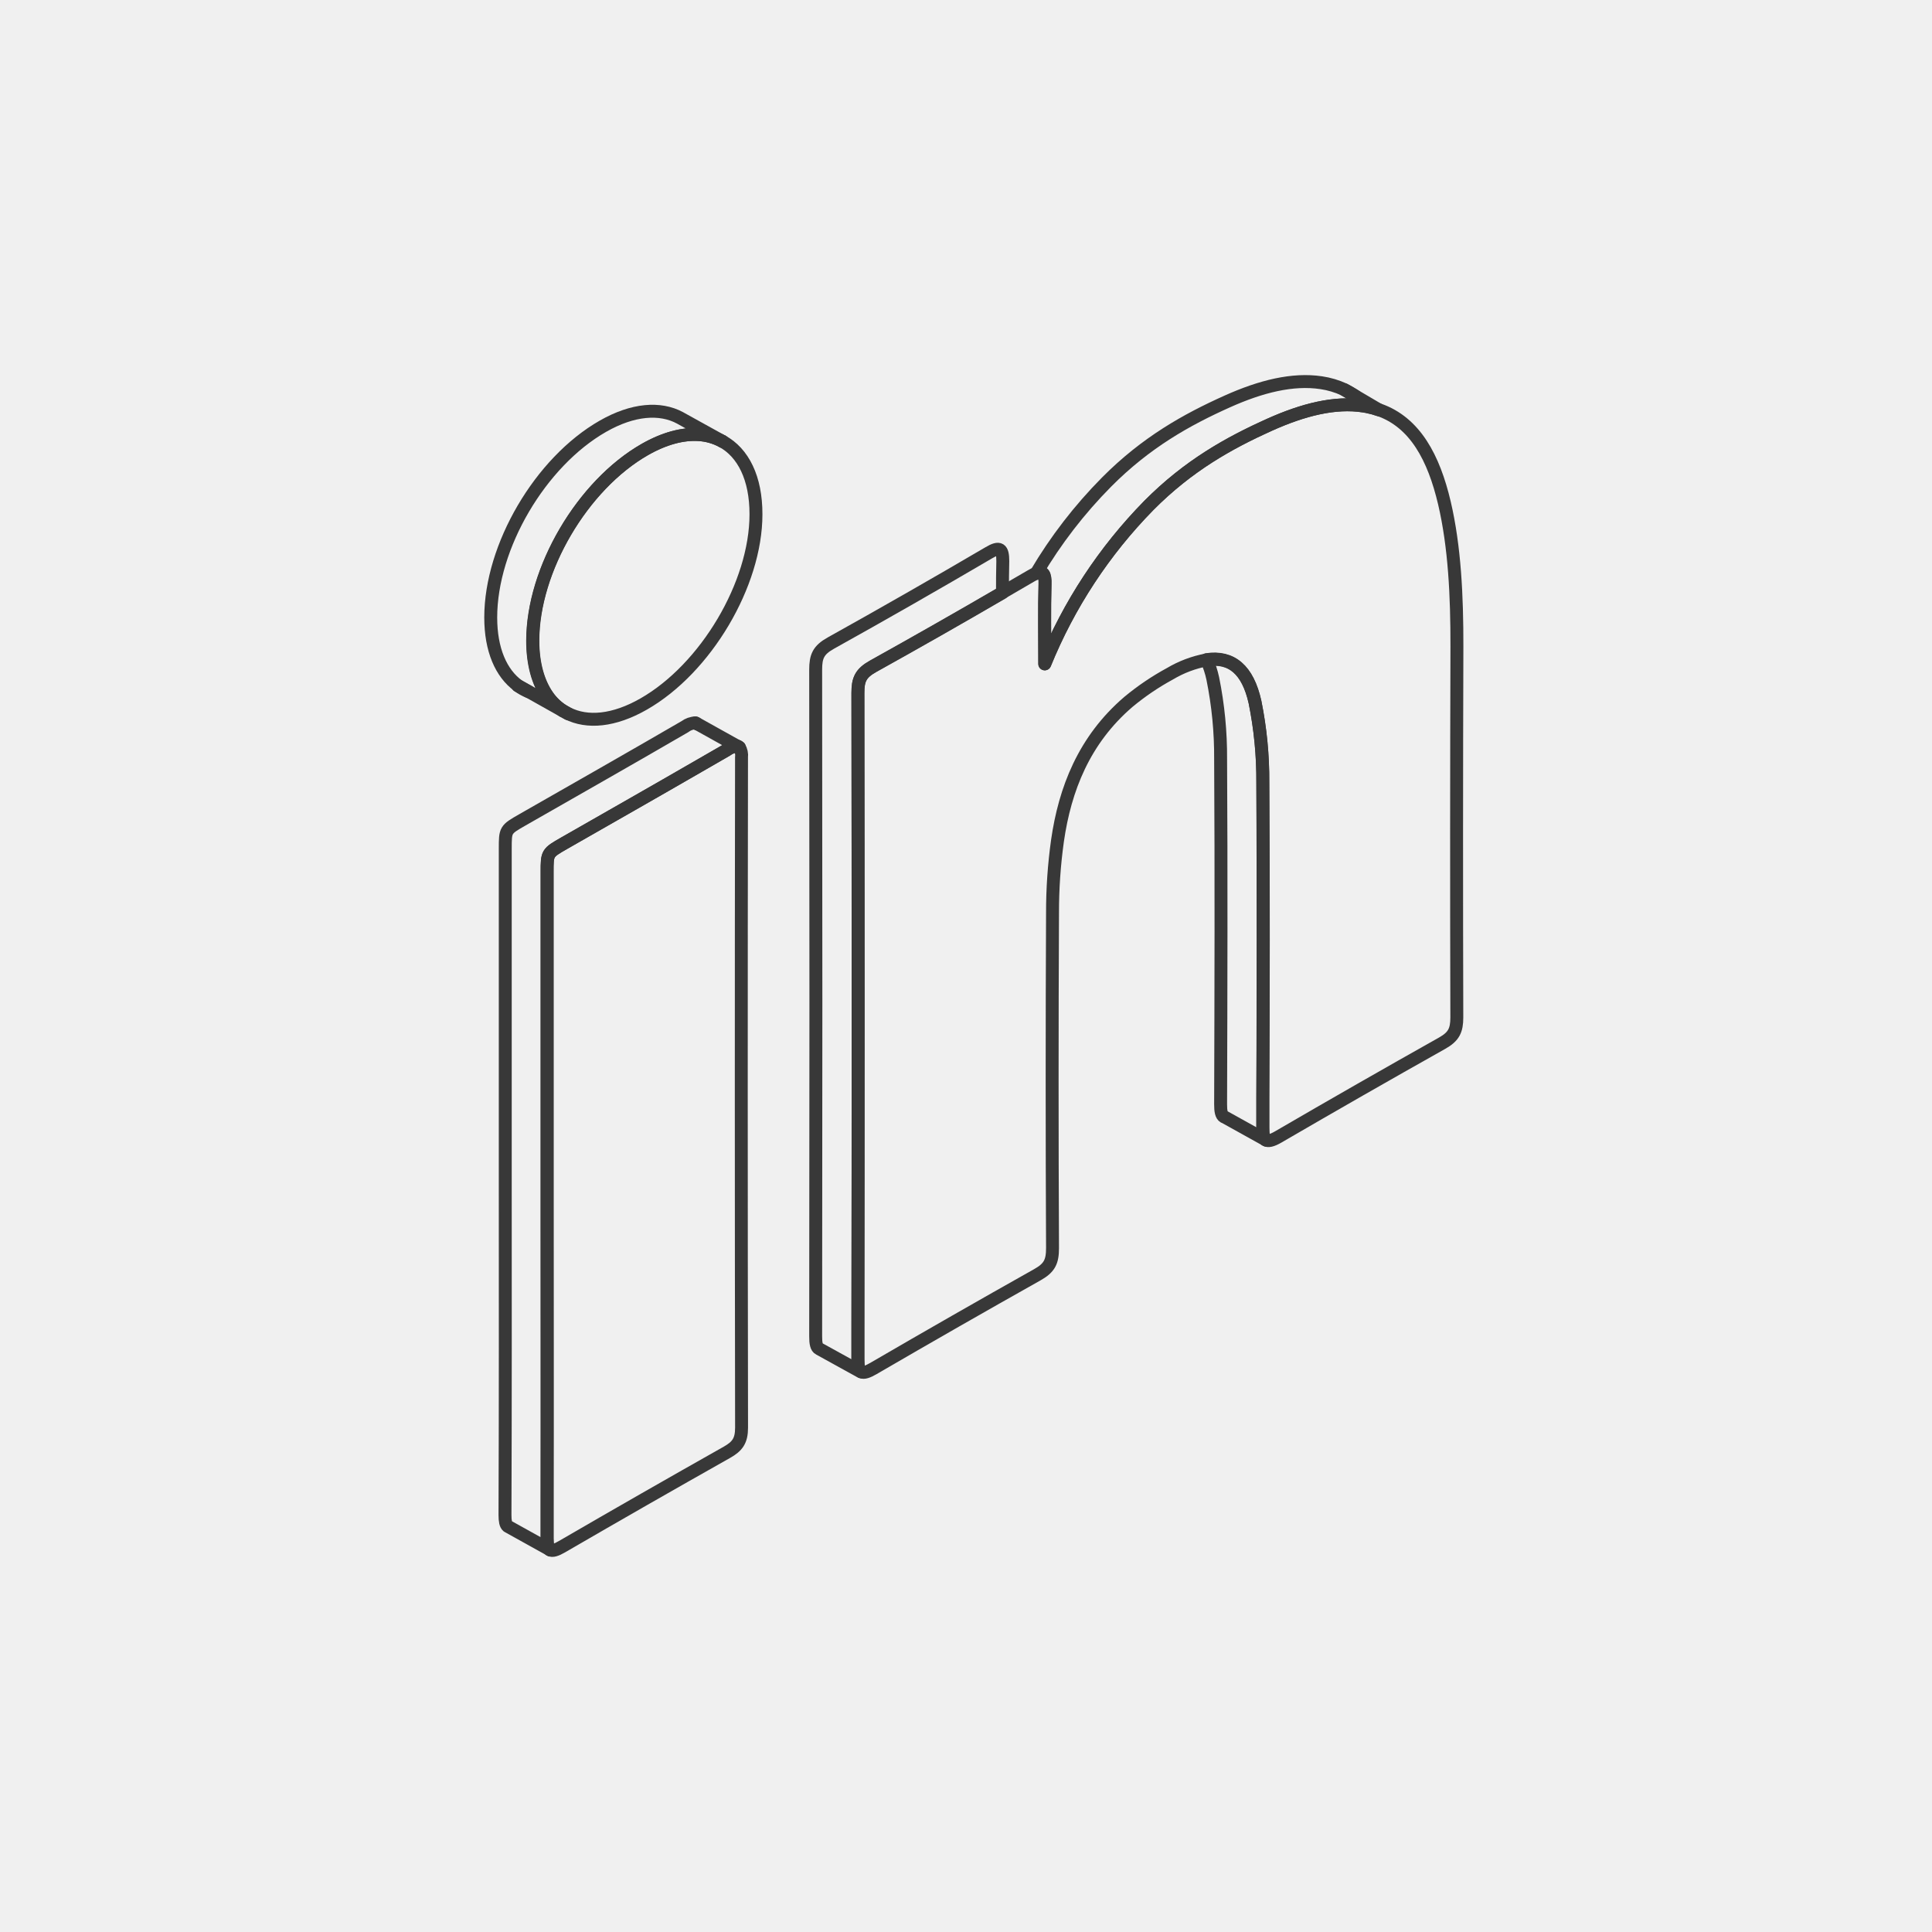
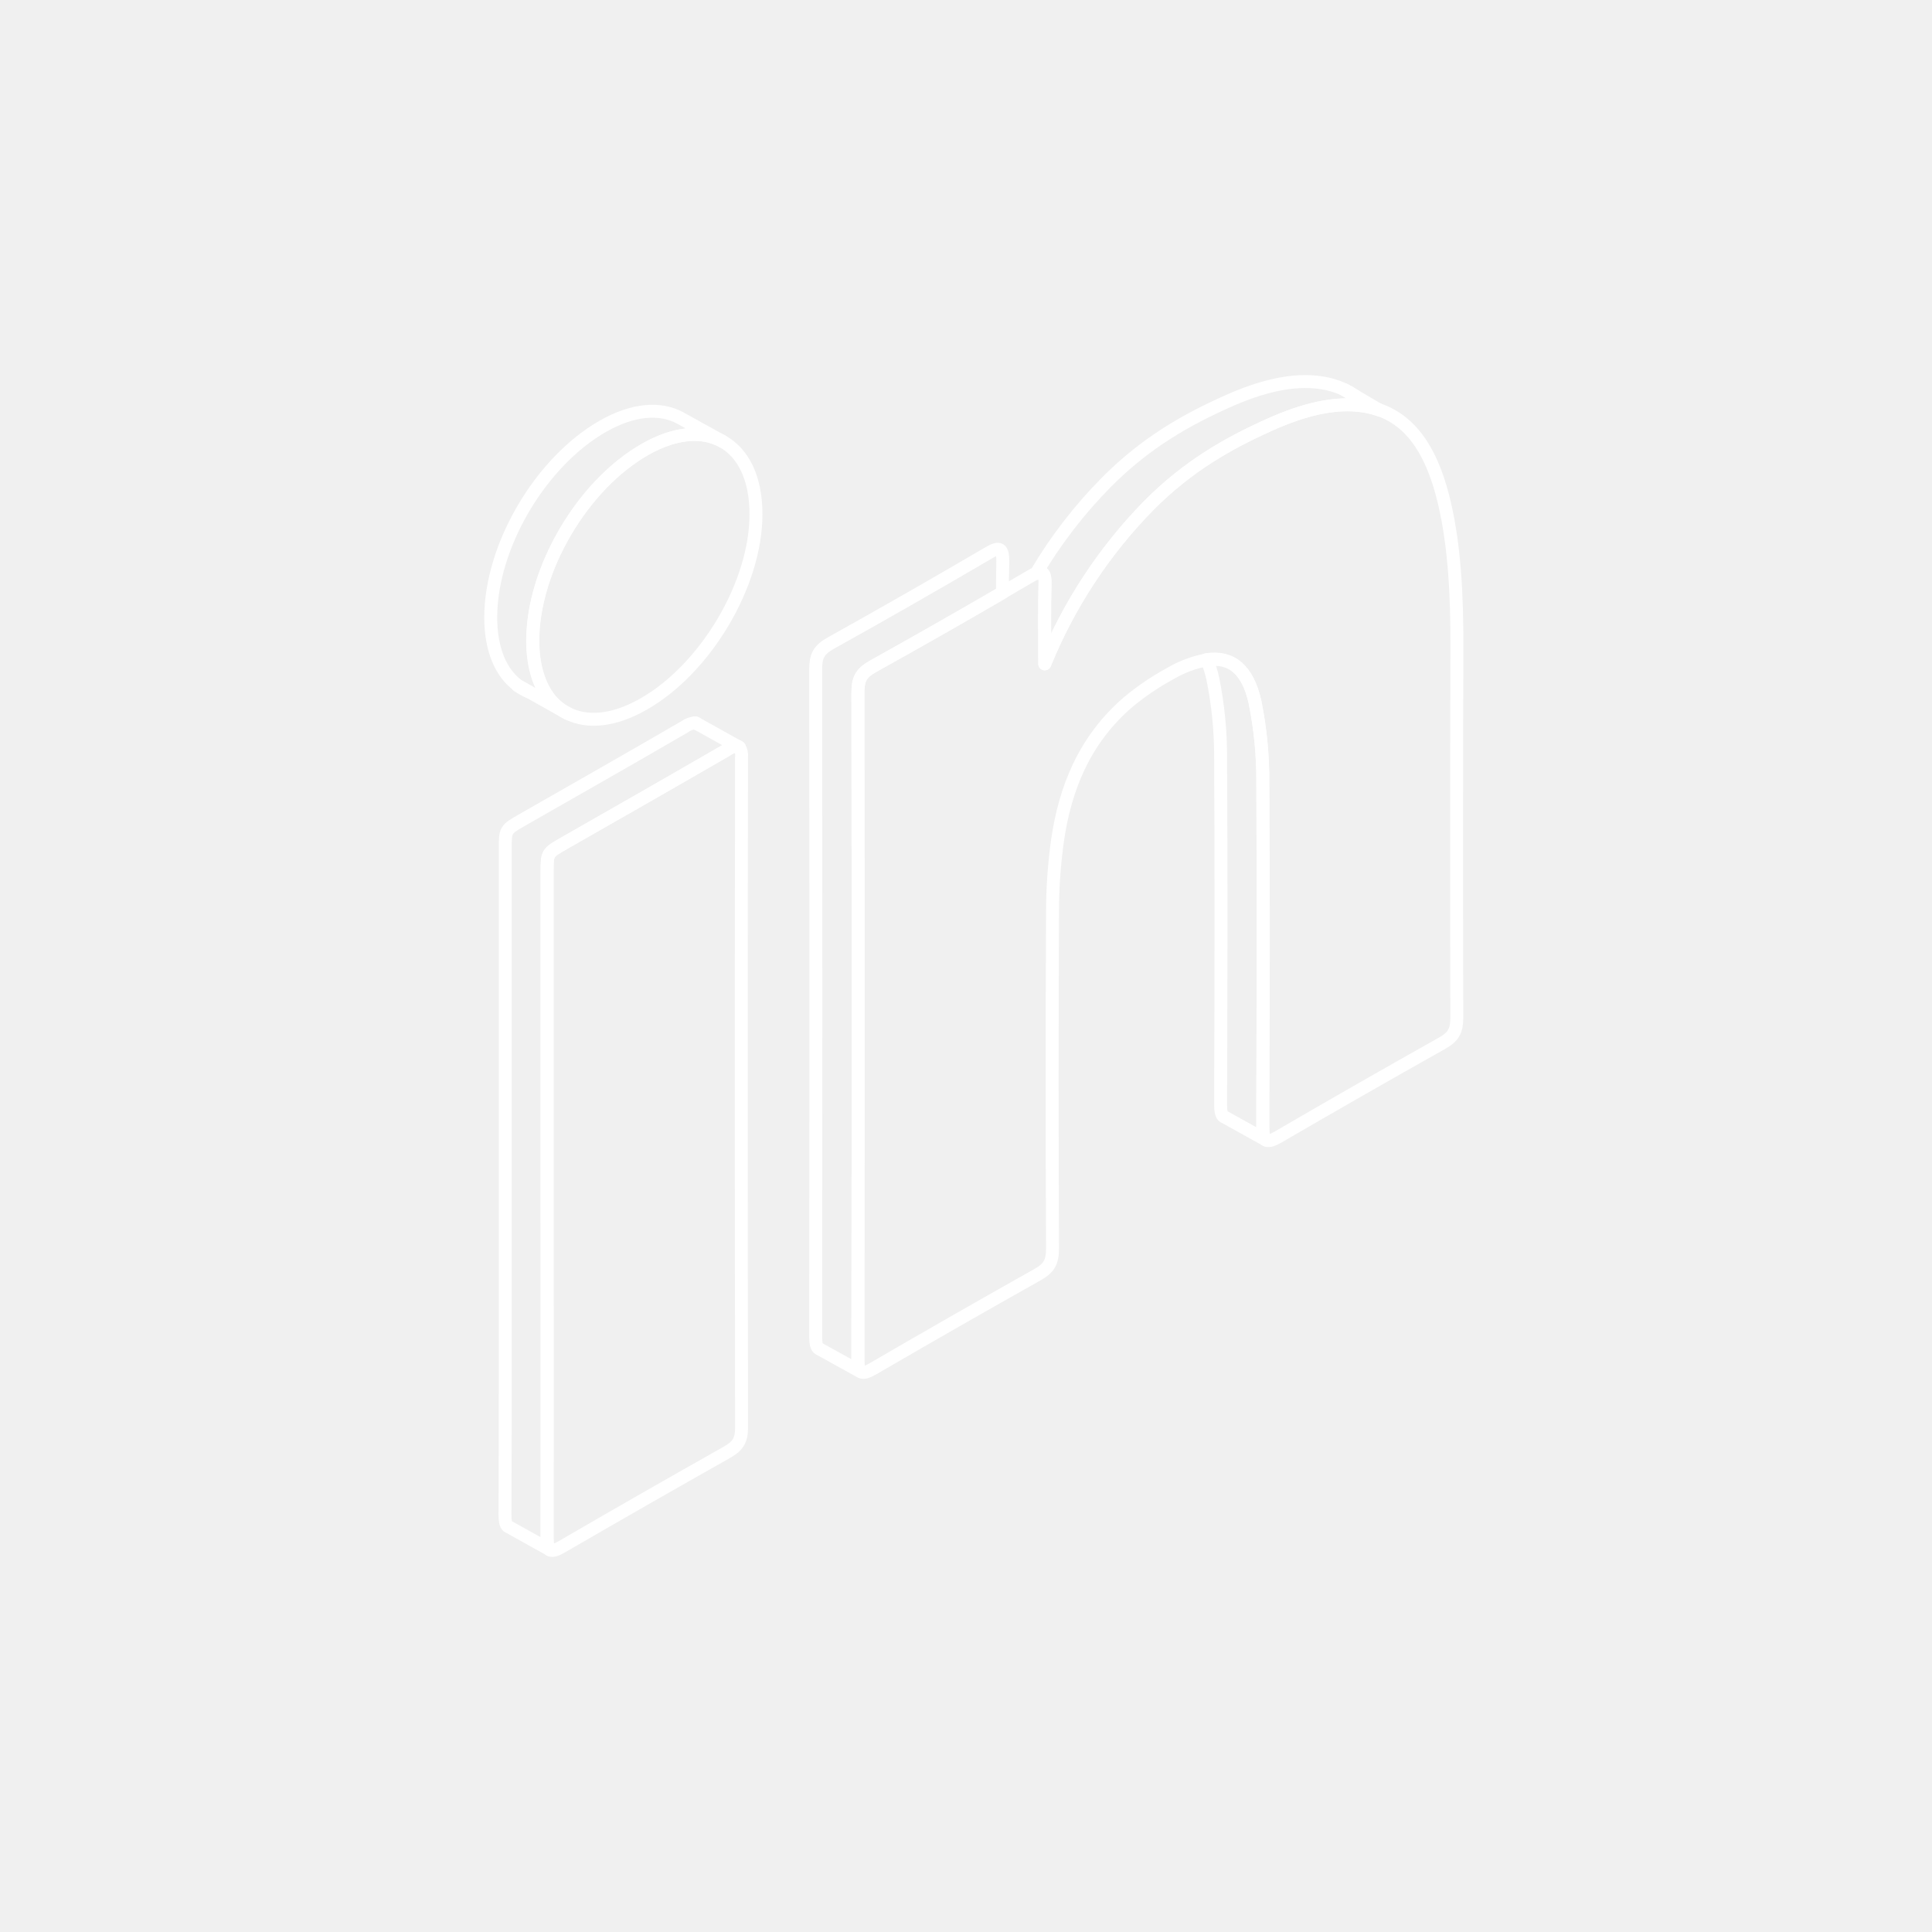
<svg xmlns="http://www.w3.org/2000/svg" id="Layer_2" data-name="Layer 2" viewBox="0 0 420 420">
  <defs>
-     <style>.cls-1{fill:none;stroke:#383838;stroke-linecap:round;stroke-linejoin:round;stroke-width:2.81px;}</style>
+     <style>.cls-1{fill:none;stroke:#fff;stroke-linecap:round;stroke-linejoin:round;stroke-width:2.81px;}</style>
  </defs>
  <path class="cls-1" d="M294.71,86.16,292.2,84.7A17.31,17.31,0,0,1,294.71,86.16Z" />
  <path class="cls-1" d="M157,95.92a12.3,12.3,0,0,0-5.13-1.44c-3.46-.22-7.44.81-11.69,3.23-13.62,7.78-24.38,26.13-24.39,41.57,0,5.06,1.16,9.11,3.19,12a11.7,11.7,0,0,0,3.33,3.22L115,150.39h0l-2.32-1.3h0c-3.74-2.71-6-7.81-6-14.86,0-15.44,10.77-33.79,24.39-41.57,6.53-3.73,12.42-4.15,16.76-1.82l.21.12Z" />
  <path class="cls-1" d="M114.93,150.38a11.22,11.22,0,0,1-2.32-1.3Z" />
  <path class="cls-1" d="M316.7,221.19c0,2.81-.66,4.17-3.21,5.6q-17.79,10-35.59,20.36c-1.39.81-2.26,1-2.76.64h0c-.47-.37-.62-1.26-.62-2.66,0-2.14,0-4.27,0-6.41.07-22.89.11-45.77,0-68.54a85.36,85.36,0,0,0-1.7-17.54c-1.57-7-5.08-10-10.52-9.18a24.29,24.29,0,0,0-7.95,3,55.74,55.74,0,0,0-9.05,6.13c-9.67,8.29-13.8,19-15.41,30.16a112.15,112.15,0,0,0-1.08,15.68q-.17,36.53,0,72.88c0,3-.66,4.33-3.34,5.83q-17.79,10-35.59,20.36c-1.26.73-2.08,1-2.6.75l-.14-.08c-.47-.35-.64-1.23-.64-2.66,0-2.15,0-4.3,0-6.45q.1-69.28,0-138.44c0-2.9.58-4.28,3.32-5.81q14.06-7.83,28.11-16l6.17-3.59a7.58,7.58,0,0,1,1.18-.59c1.51-.59,2,.17,1.91,2.39-.15,5.53-.05,10.92-.05,17.29a106.3,106.3,0,0,1,22.65-34.47c8.56-8.62,17.37-13.55,26.25-17.53,7.25-3.25,14.19-5,20.4-4.06.31,0,.62.1.93.17h0a16.66,16.66,0,0,1,2.43.67c7.82,2.74,11.89,10.4,14.21,20.28,2.22,9.49,2.73,20.15,2.71,31.18Q316.59,180.94,316.7,221.19Z" />
  <path class="cls-1" d="M161.21,310.36c0,2.84-.89,4.06-3.19,5.36q-17.93,10.11-35.84,20.51c-1.27.74-2.11,1-2.62.7l0,0c-.45-.31-.63-1.11-.63-2.48,0-2.23,0-4.47,0-6.7.06-22,0-43.94,0-65.9V189.56c0-4.12,0-4.13,3.74-6.27,9.77-5.59,19.55-11.14,29.32-16.79,2-1.14,4-2.3,6-3.46a4,4,0,0,1,2.3-.82l.44.24a3.33,3.33,0,0,1,.47,2.18Q161.09,237.56,161.21,310.36Z" />
  <path class="cls-1" d="M160.74,162.46l-.44-.24A.77.77,0,0,1,160.74,162.46Z" />
  <path class="cls-1" d="M164.34,111.82c0,15.16-10.9,33.52-24.43,41.24-6.44,3.68-12.25,4.2-16.55,2l-1-.57,0,0a11.7,11.7,0,0,1-3.33-3.22c-2-2.89-3.19-6.94-3.19-12,0-15.44,10.77-33.79,24.39-41.57,4.25-2.42,8.23-3.45,11.69-3.23A12.3,12.3,0,0,1,157,95.92C161.54,98.39,164.36,103.9,164.34,111.82Z" />
  <path class="cls-1" d="M151.57,157.39l-.44-.24A.77.77,0,0,1,151.57,157.39Z" />
  <line class="cls-1" x1="119.56" y1="336.93" x2="119.53" y2="336.91" />
  <path class="cls-1" d="M160.3,162.22a4,4,0,0,0-2.3.82c-2,1.16-4,2.32-6,3.46-9.77,5.65-19.55,11.2-29.32,16.79-3.73,2.14-3.74,2.15-3.74,6.27v72.27c0,22,0,43.9,0,65.9,0,2.23,0,4.47,0,6.7,0,1.37.18,2.17.63,2.48l-9-5-.23-.13,0,0c-.4-.34-.56-1.12-.56-2.43.1-24.24.06-48.41.06-72.6V184.5c0-4.13,0-4.14,3.74-6.28,11.77-6.73,23.54-13.41,35.31-20.25a4,4,0,0,1,2.31-.82l.44.24Z" />
  <line class="cls-1" x1="157.12" y1="95.98" x2="157" y2="95.92" />
  <line class="cls-1" x1="112.6" y1="149.07" x2="112.56" y2="149.05" />
  <polyline class="cls-1" points="123.56 155.2 123.36 155.09 122.35 154.52 122.31 154.5" />
  <path class="cls-1" d="M218,122c-.06,2.28-.07,4.54-.07,6.86q-14,8.16-28.11,16c-2.74,1.53-3.32,2.91-3.32,5.81q.1,69.16,0,138.44c0,2.15,0,4.3,0,6.45,0,1.43.17,2.31.64,2.66l-9.06-5c-.57-.27-.77-1.17-.76-2.73q.1-72.51,0-144.89c0-2.89.57-4.28,3.32-5.81q17.13-9.54,34.28-19.6C217.34,118.74,218,119.25,218,122Z" />
  <path class="cls-1" d="M299.77,89.11a16.66,16.66,0,0,0-2.43-.67h0c-.31-.07-.62-.12-.93-.17-6.21-1-13.15.81-20.4,4.06-8.88,4-17.69,8.91-26.25,17.53a106.3,106.3,0,0,0-22.65,34.47c0-6.37-.1-11.76.05-17.29.06-2.22-.4-3-1.91-2.39a101.49,101.49,0,0,1,15.32-19.86c8.56-8.62,17.38-13.55,26.26-17.53,7.25-3.25,14.18-5,20.4-4.06a18.27,18.27,0,0,1,5,1.49h0l2.51,1.46h0Z" />
  <path class="cls-1" d="M275.13,247.78l-9-5-.06,0c-.54-.32-.73-1.23-.72-2.73.08-25,.15-50.06,0-75a85.36,85.36,0,0,0-1.7-17.54,20.44,20.44,0,0,0-1.34-4.11c5.44-.81,8.95,2.16,10.52,9.18a85.36,85.36,0,0,1,1.7,17.54c.16,22.77.12,45.65,0,68.54,0,2.14,0,4.27,0,6.41C274.51,246.52,274.66,247.41,275.13,247.78Z" />
  <line class="cls-1" x1="275.29" y1="247.87" x2="275.14" y2="247.79" />
</svg>
